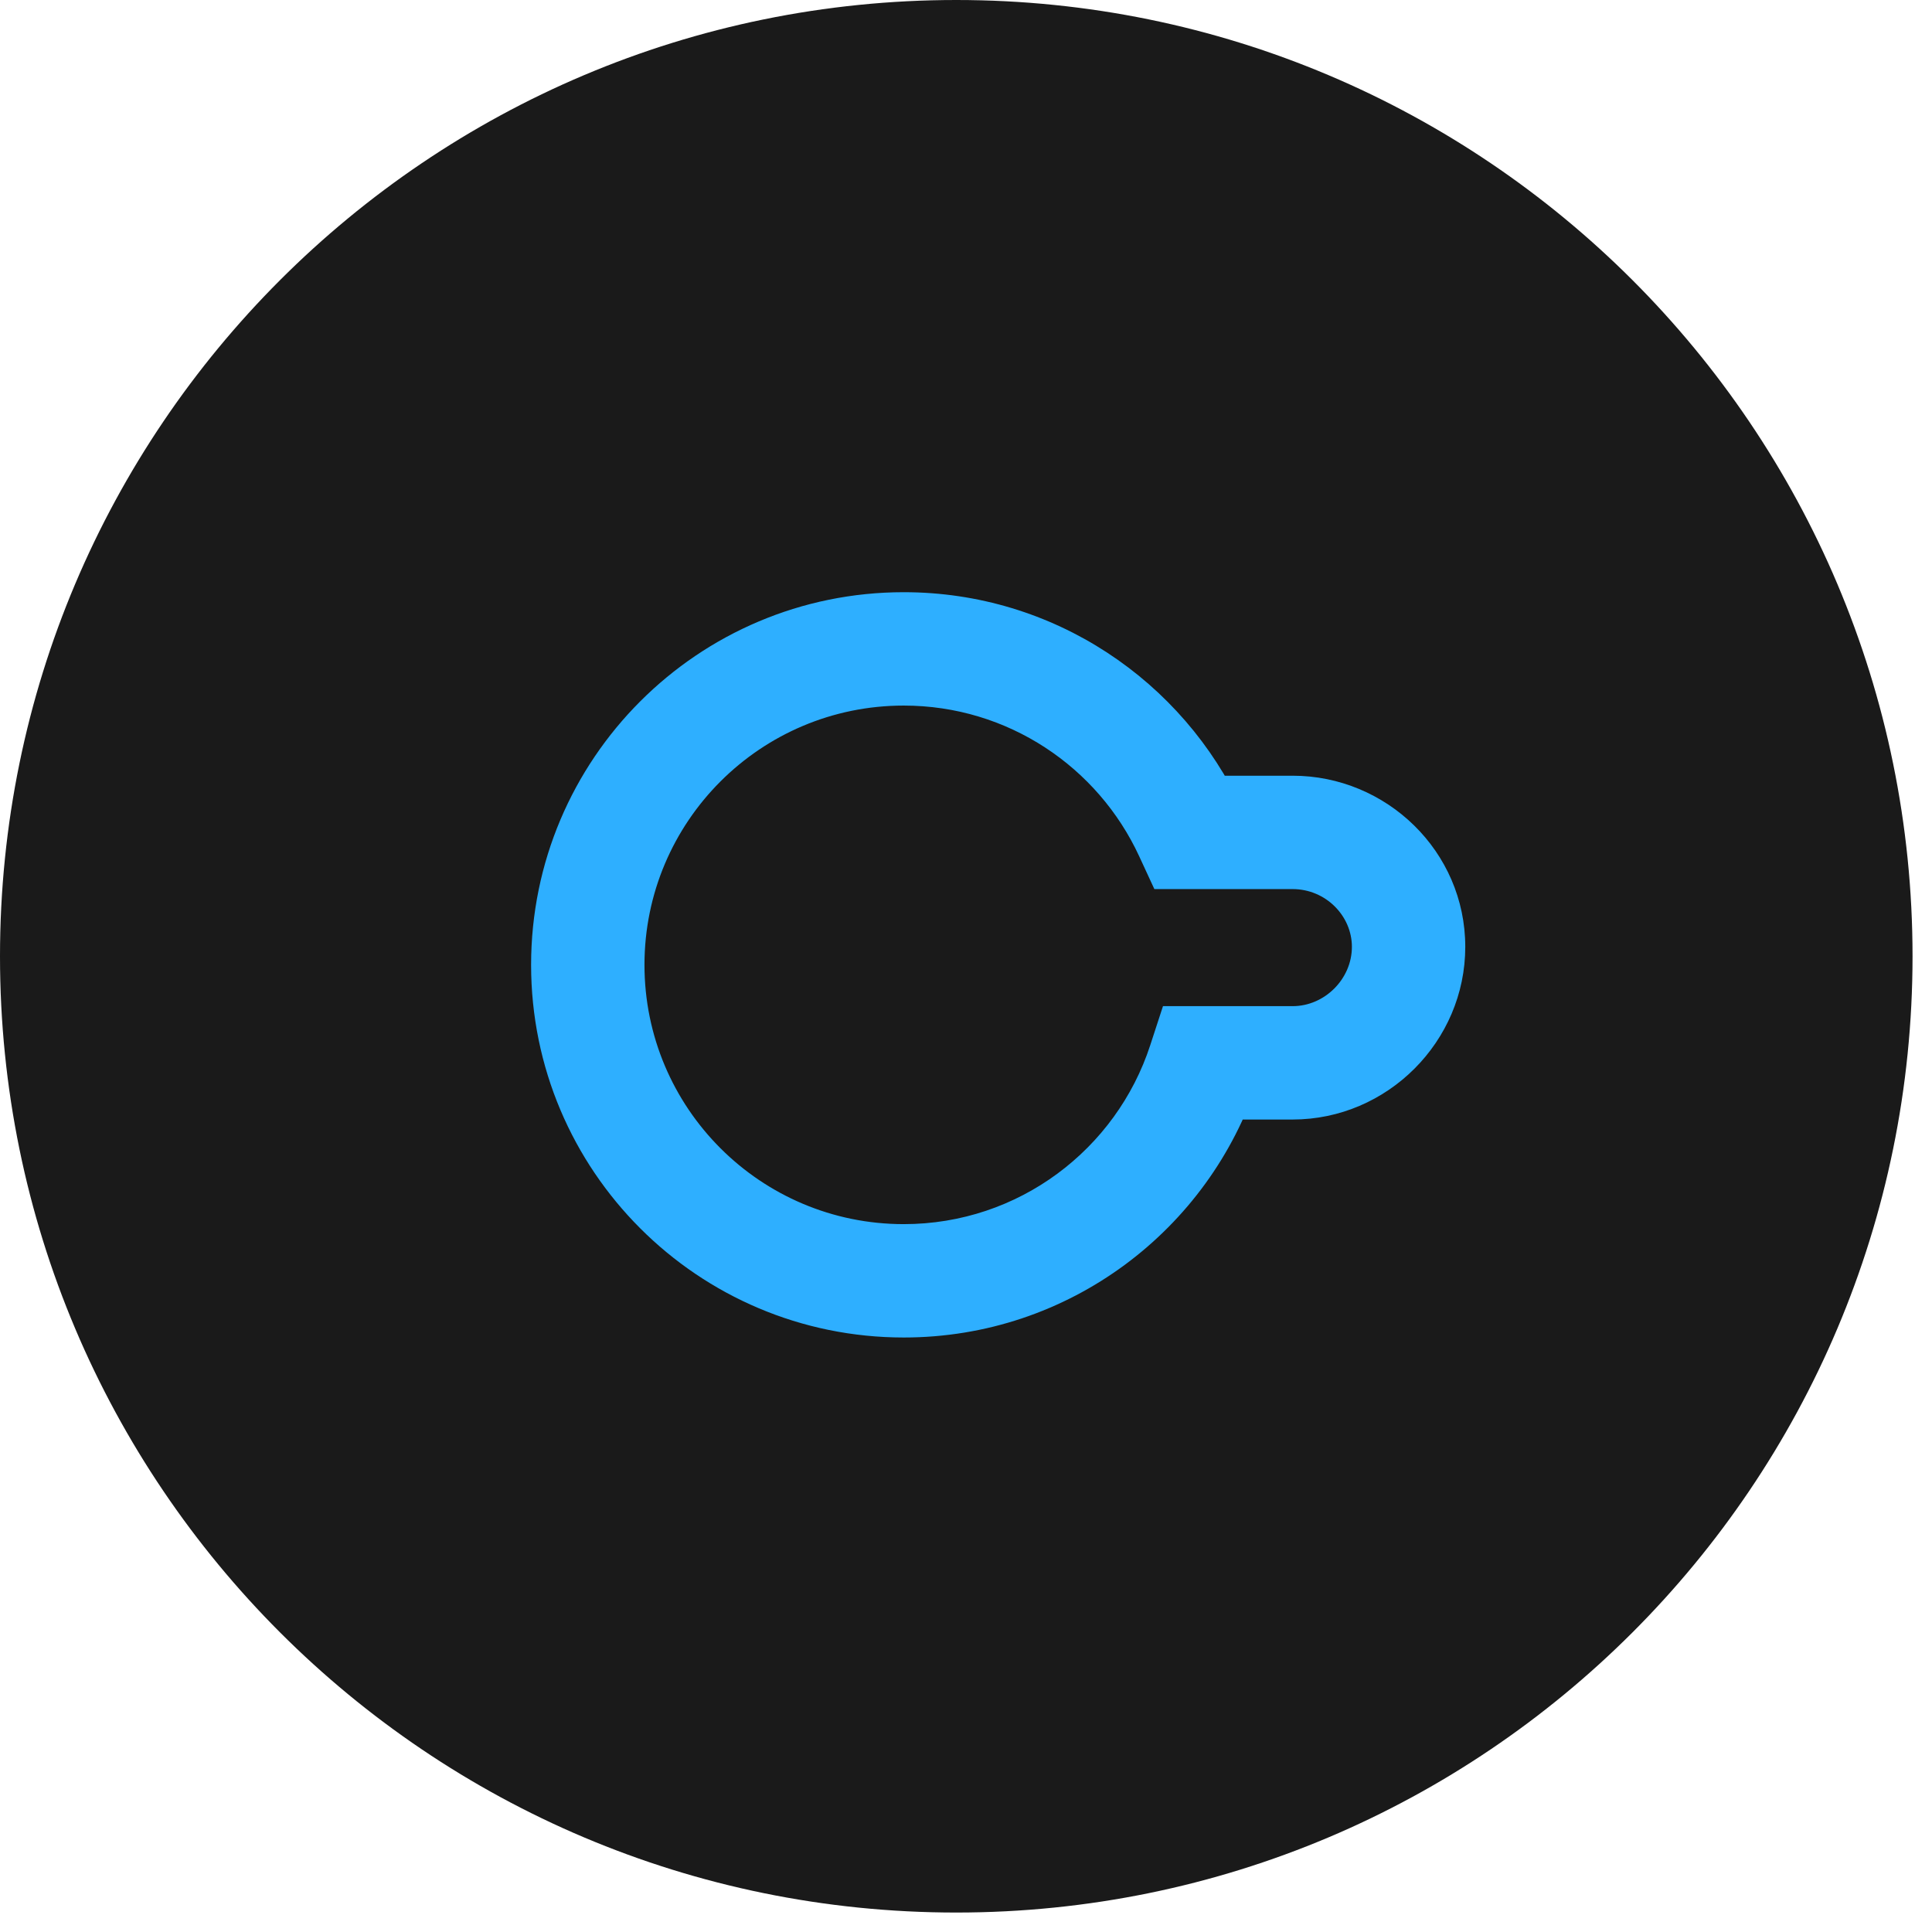
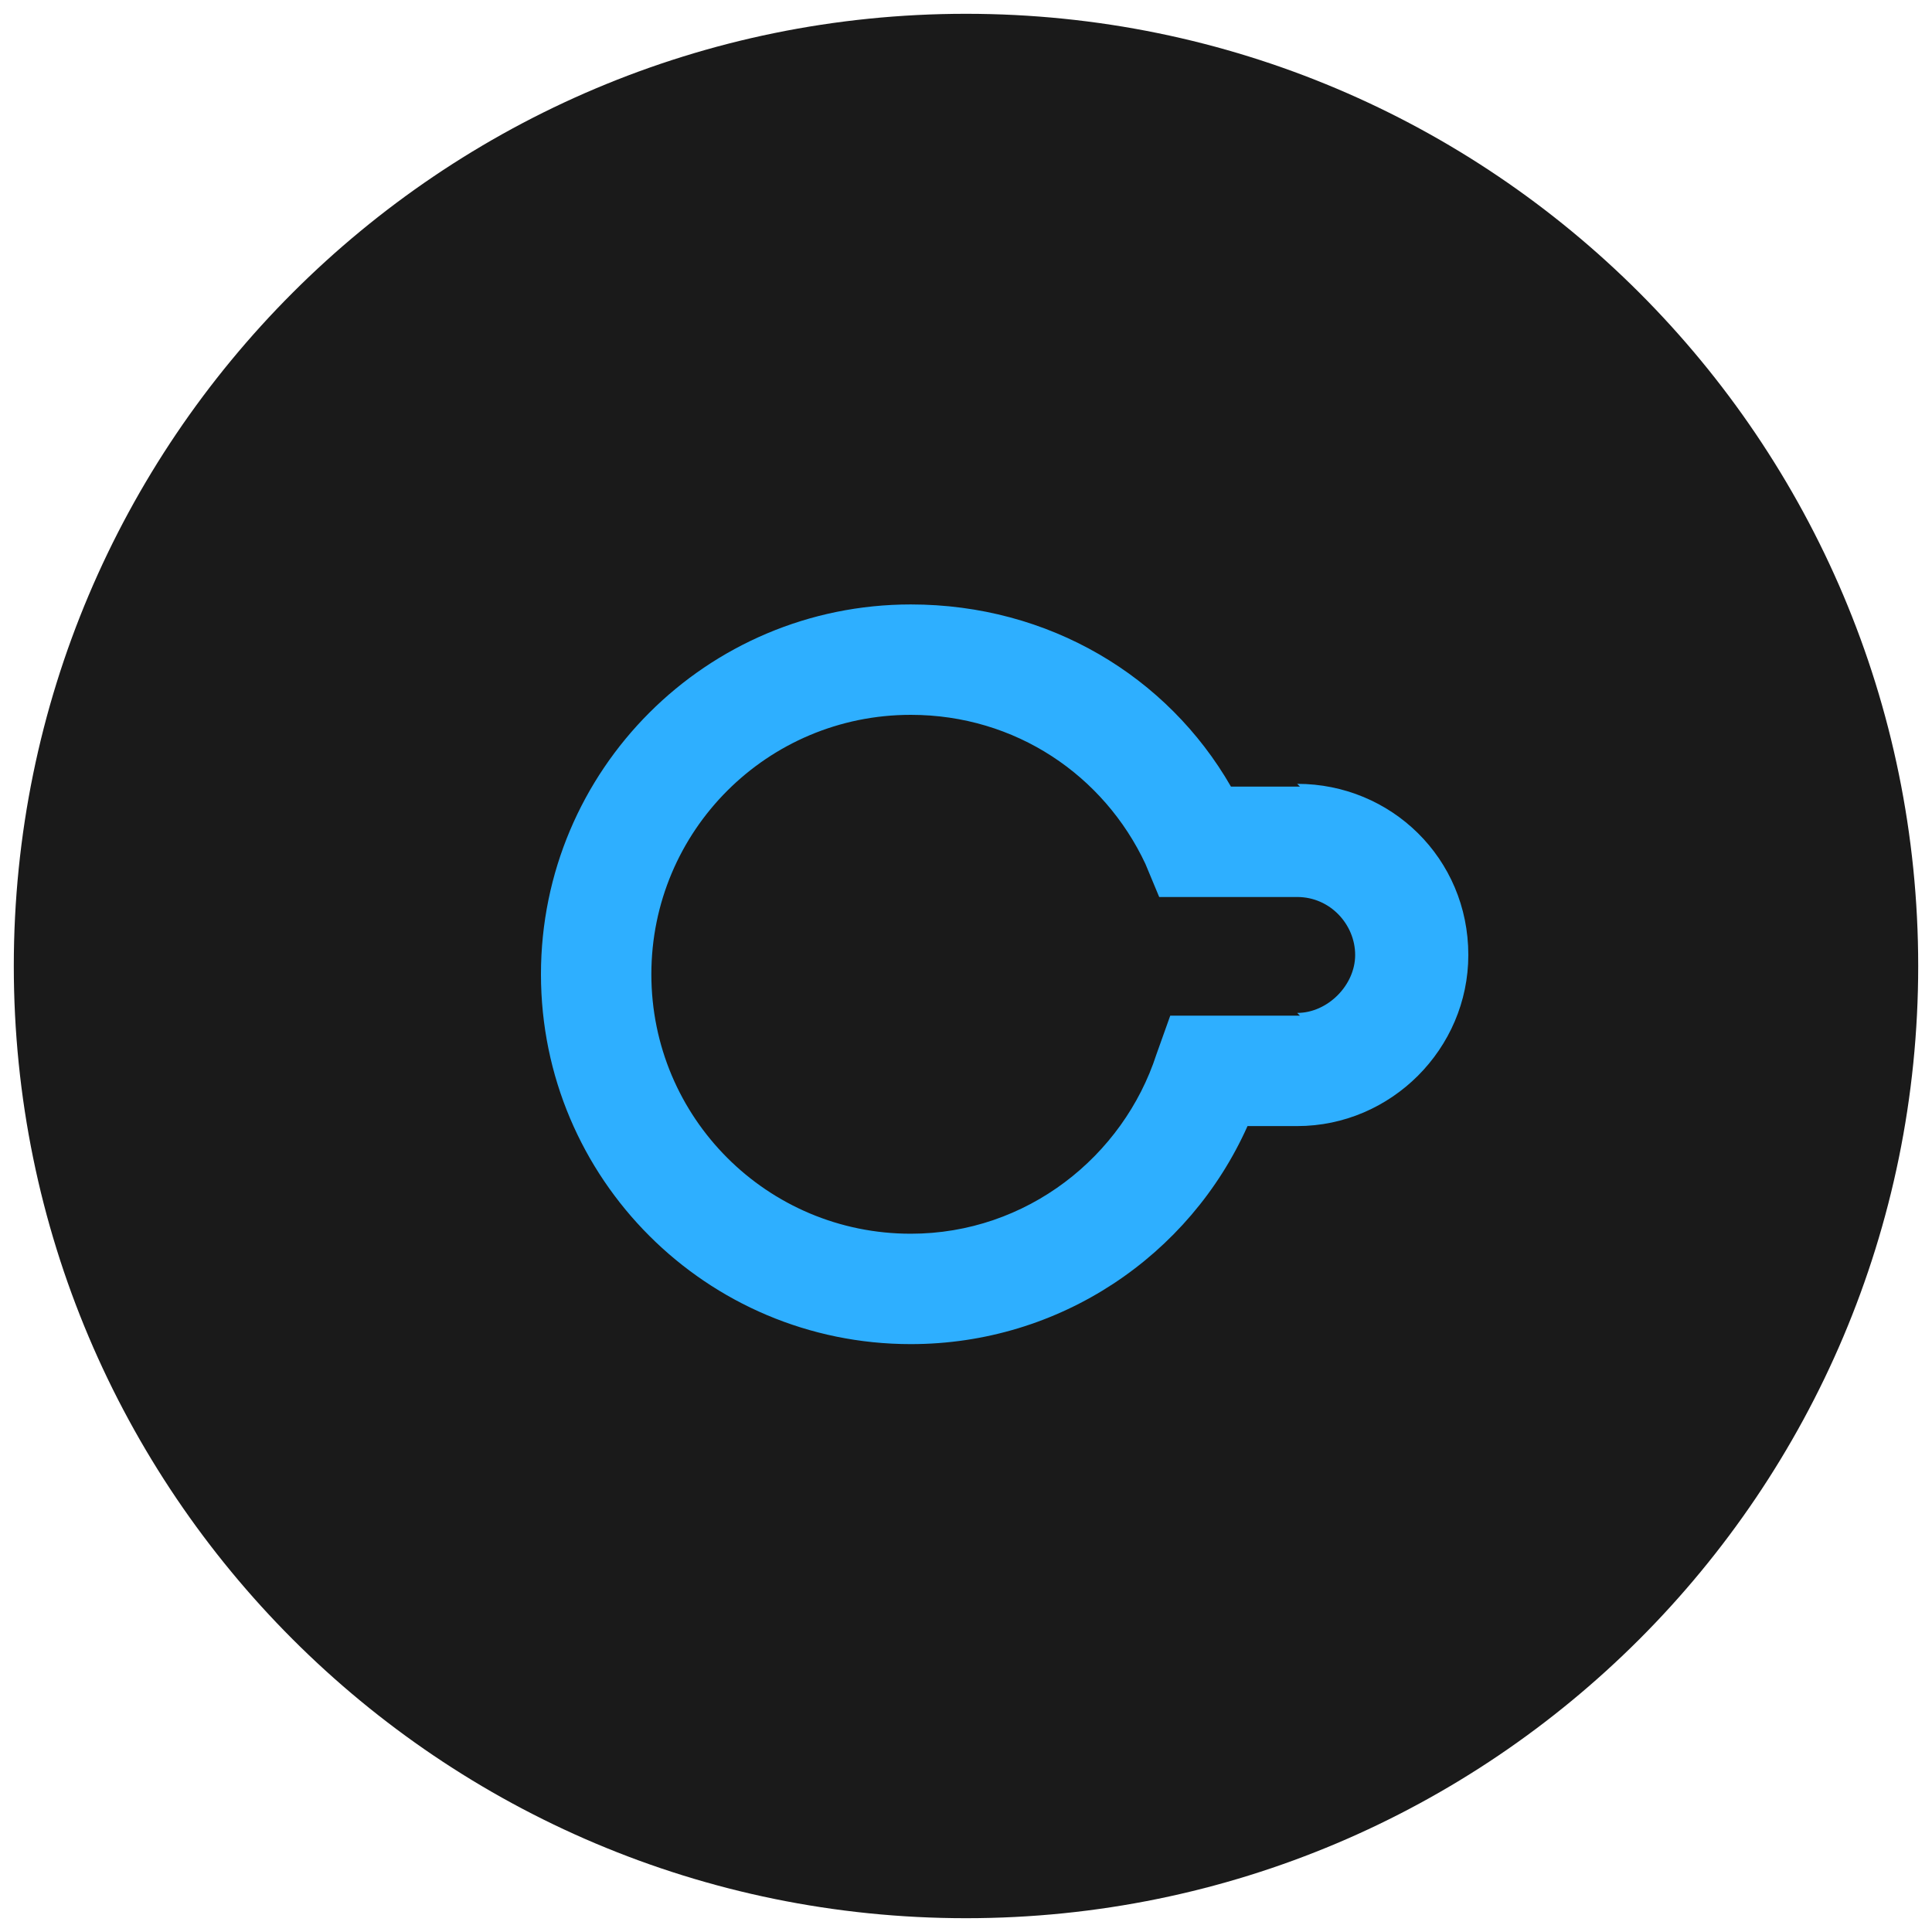
- <svg xmlns="http://www.w3.org/2000/svg" width="69" height="69" viewBox="0 0 69 69" fill="none">
-   <rect width="68.305" height="68.305" rx="34.153" fill="#1A1A1A" />
-   <path d="M32.276 23.175L32.276 21.15L32.276 21.15L32.276 23.175ZM42.522 29.729L40.684 30.578L41.227 31.753H42.522V29.729ZM50.307 33.816L52.331 33.816L52.331 33.816L50.307 33.816ZM43.004 37.958V35.934H41.535L41.079 37.331L43.004 37.958ZM32.276 45.743L32.276 47.768H32.276V45.743ZM20.992 34.459L18.968 34.459V34.459H20.992ZM32.276 23.175V25.199C36 25.199 39.213 27.398 40.684 30.578L42.522 29.729L44.359 28.879C42.251 24.321 37.638 21.15 32.276 21.15V23.175ZM42.522 29.729V31.753H46.165V29.729V27.704H42.522V29.729ZM46.165 29.729V31.753C47.344 31.753 48.282 32.706 48.282 33.816L50.307 33.816L52.331 33.816C52.331 30.401 49.512 27.704 46.165 27.704V29.729ZM50.307 33.816L48.282 33.816C48.282 34.962 47.31 35.934 46.165 35.934V37.958V39.983C49.546 39.983 52.331 37.198 52.331 33.816L50.307 33.816ZM46.165 37.958V35.934H43.004V37.958V39.983H46.165V37.958ZM43.004 37.958L41.079 37.331C39.869 41.042 36.384 43.719 32.276 43.719V45.743V47.768C38.19 47.768 43.193 43.912 44.929 38.585L43.004 37.958ZM32.276 45.743L32.276 43.719C27.162 43.719 23.017 39.573 23.017 34.459H20.992H18.968C18.968 41.809 24.926 47.767 32.276 47.768L32.276 45.743ZM20.992 34.459L23.017 34.459C23.017 29.345 27.162 25.199 32.276 25.199L32.276 23.175L32.276 21.15C24.926 21.15 18.968 27.109 18.968 34.459L20.992 34.459Z" fill="#2EAFFF" />
+ <svg xmlns="http://www.w3.org/2000/svg" id="Ebene_1" version="1.1" viewBox="0 0 70 70">
+   <defs>
+     <style>
+       .st0 {
+         fill: #2eafff;
+       }
+ 
+       .st1 {
+         fill: #1a1a1a;
+       }
+     </style>
+   </defs>
+   <circle class="st1" cx="35" cy="35" r="34.5" />
+   <path class="st0" d="M47.1,28.5h-2.5c-2.3-4-6.6-6.6-11.6-6.6h0c-7.4,0-13.4,6-13.4,13.4h0c0,7.4,6,13.4,13.4,13.4h0c5.4,0,10.1-3.2,12.2-7.9h1.8c3.4,0,6.2-2.8,6.2-6.2h0c0-3.5-2.8-6.2-6.2-6.2ZM47.1,36.8h-4.7l-.5,1.4c-1.2,3.7-4.7,6.5-8.9,6.5-5.2,0-9.4-4.2-9.4-9.4,0-5.2,4.2-9.4,9.4-9.4,3.8,0,7,2.2,8.5,5.4l.5,1.2h5c1.2,0,2.1,1,2.1,2.1s-1,2.1-2.1,2.1Z" />
</svg>
